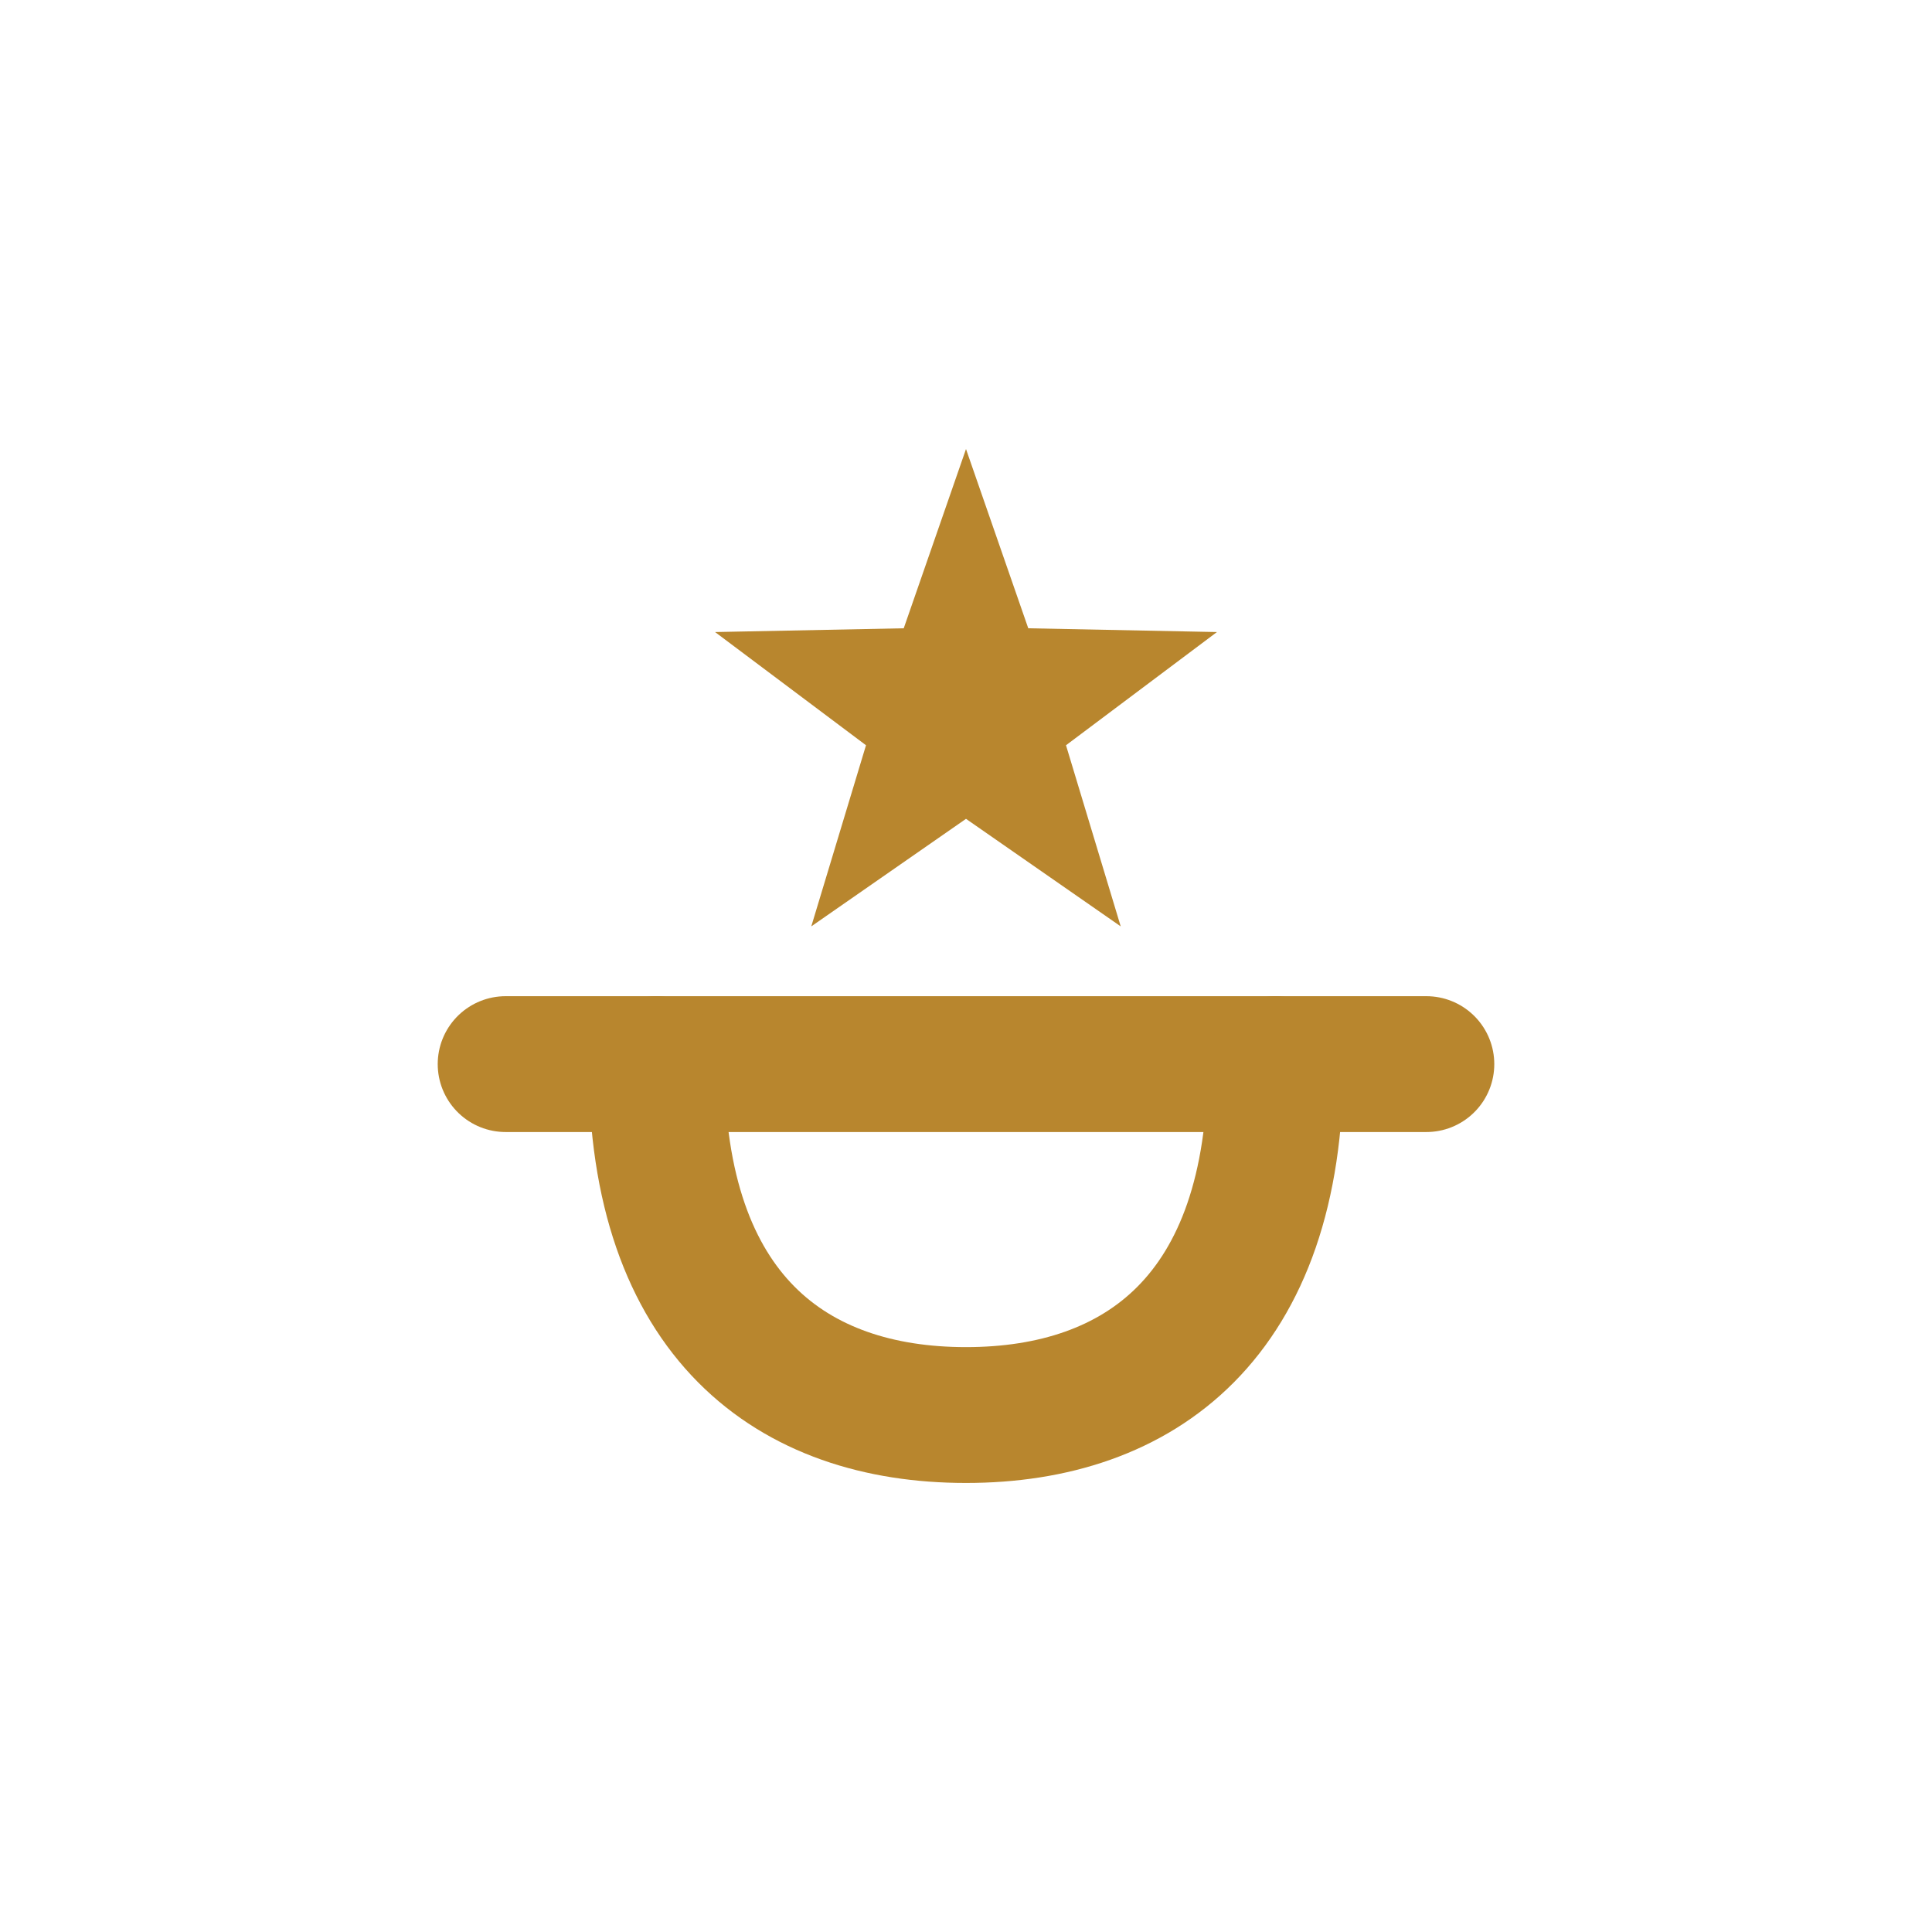
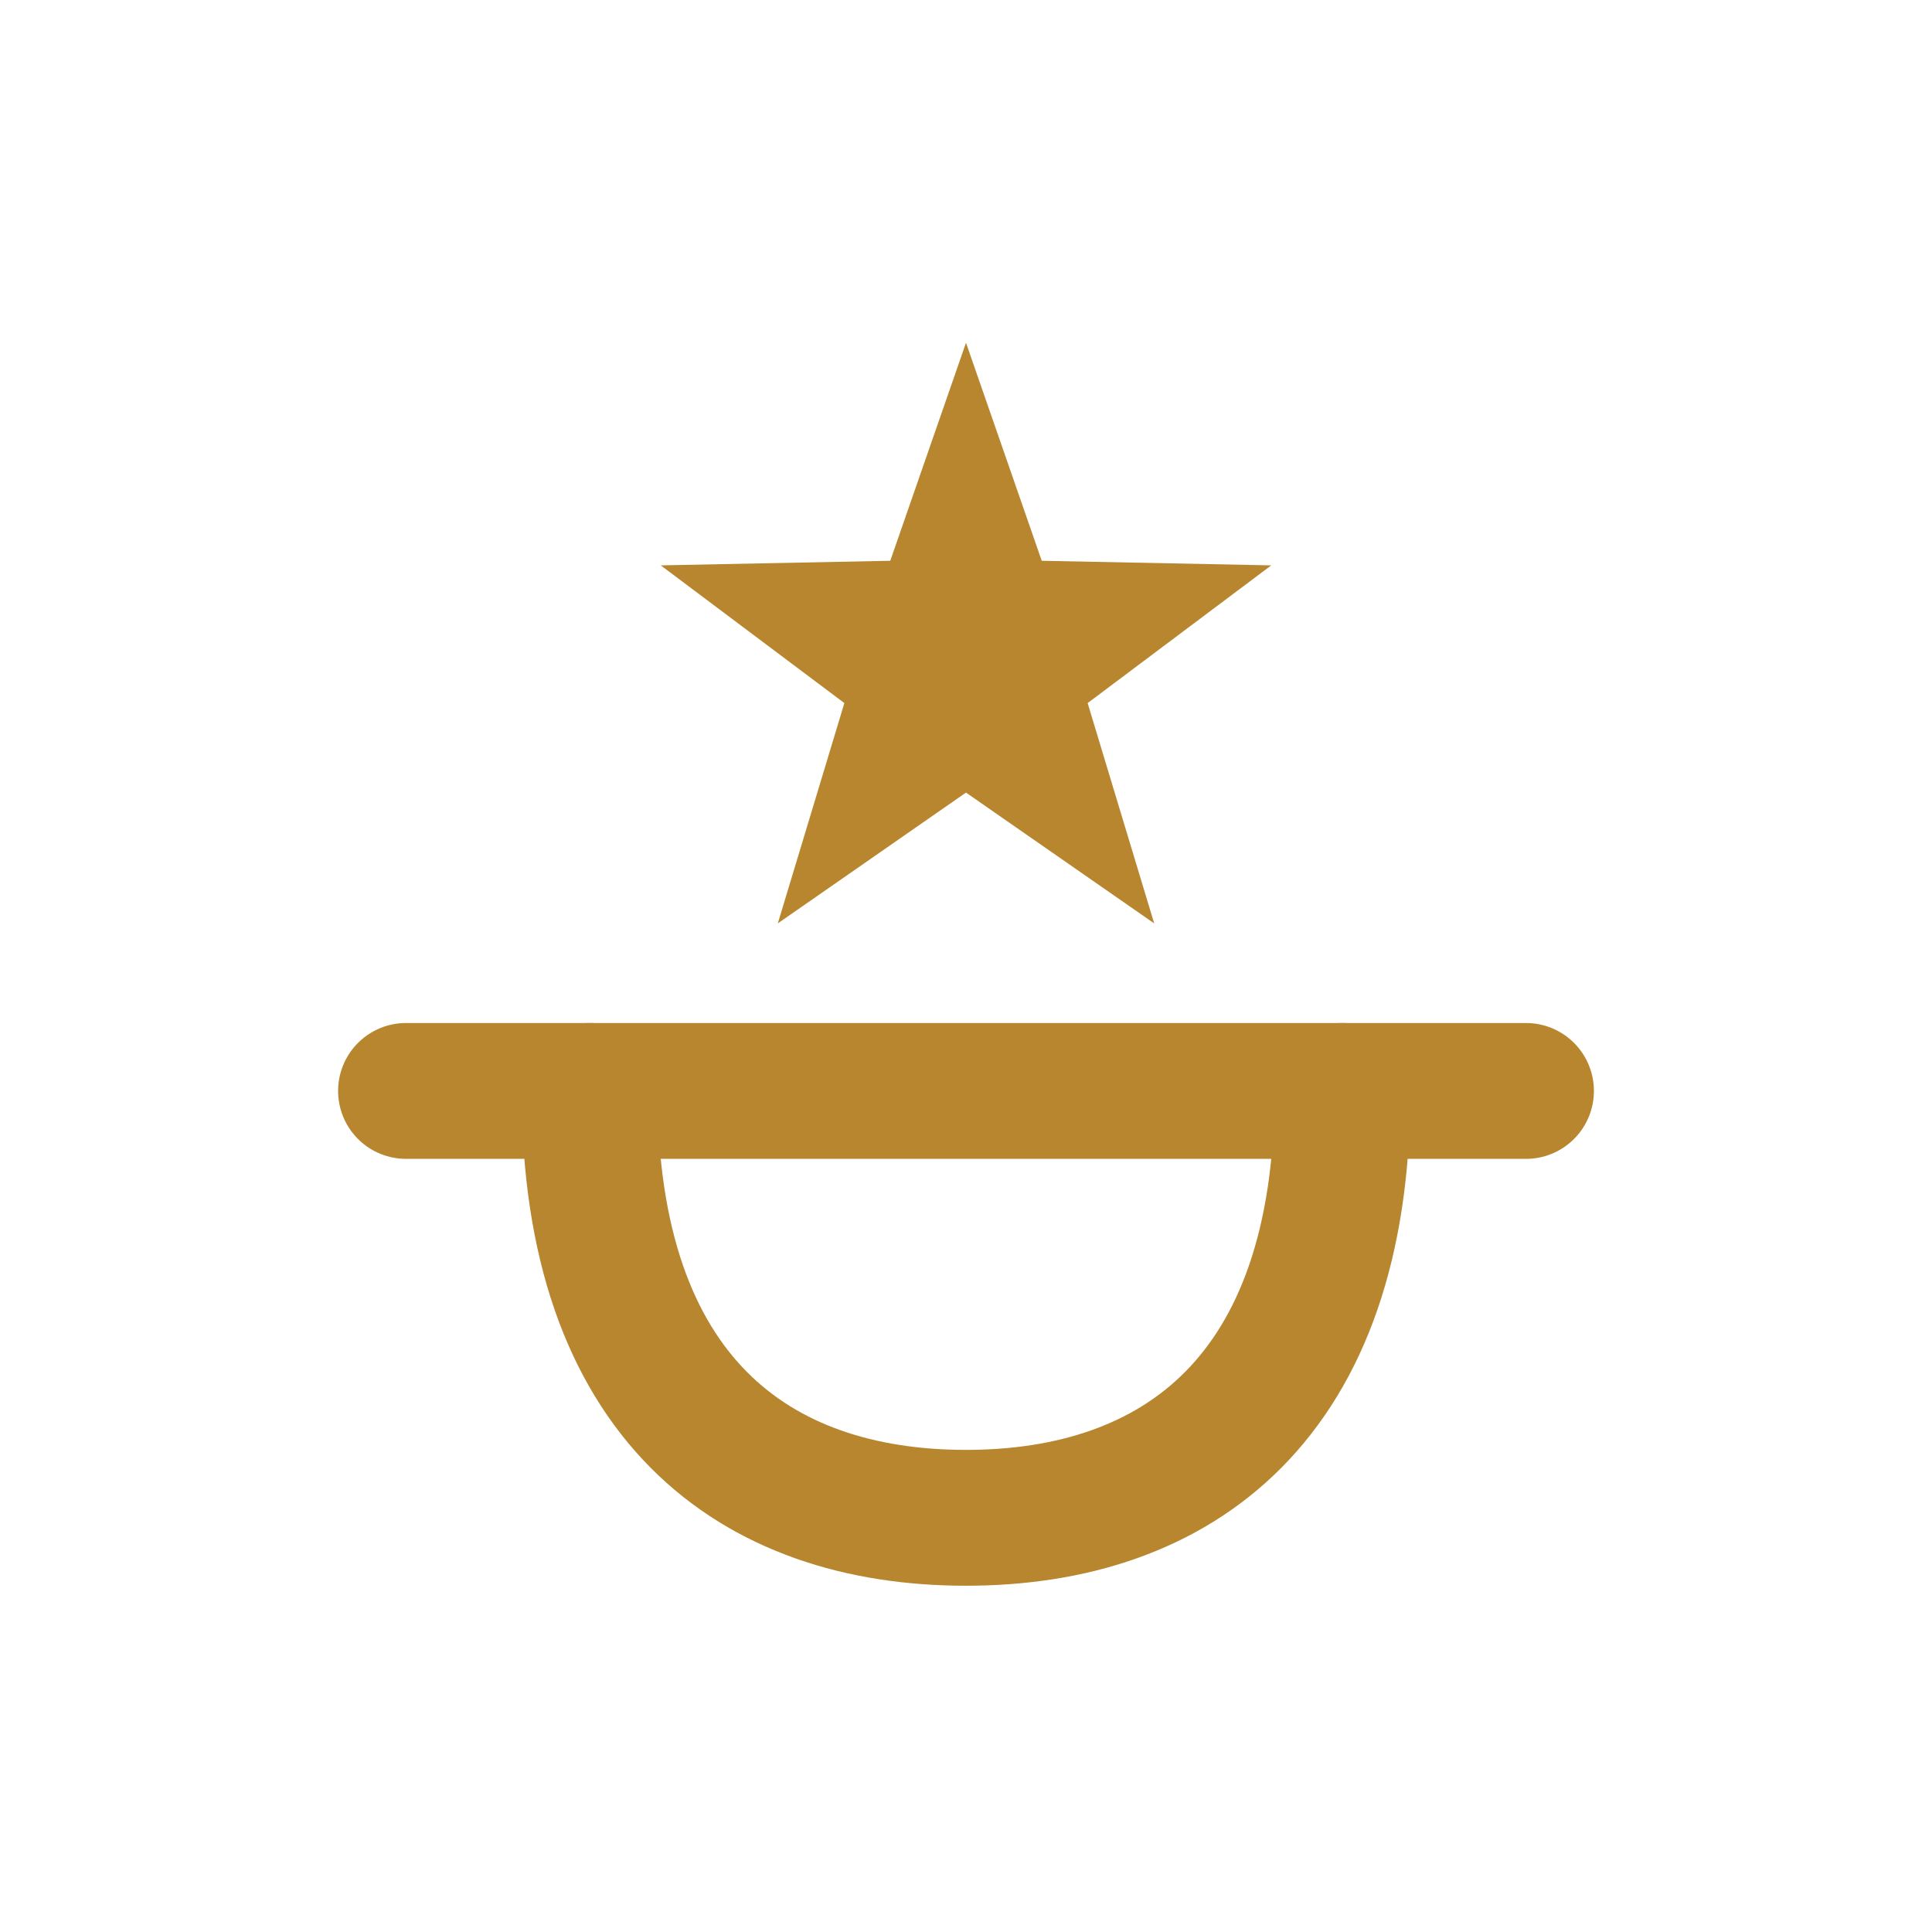
<svg xmlns="http://www.w3.org/2000/svg" width="1024" height="1024" viewBox="0 0 1024 1024">
-   <g fill="none" stroke="#B8862E" stroke-width="72" stroke-linecap="round" stroke-linejoin="round" transform="translate(0,-2)">
+   <g fill="none" stroke="#B8862E" stroke-width="59.19" stroke-linecap="round" stroke-linejoin="round" transform="translate(-110.807,-110.276) scale(1.21642)">
    <path d="M 512 240 L 545 335 L 645 337 L 565 397 L 594 493 L 512 436 L 430 493 L 459 397 L 379 337 L 479 335 Z" fill="#B8862E" stroke="none" />
    <path d="M 268 566 L 756 566" />
    <path d="M 348 566 C 348 700 420 752 512 752 C 604 752 676 700 676 566" />
  </g>
</svg>
